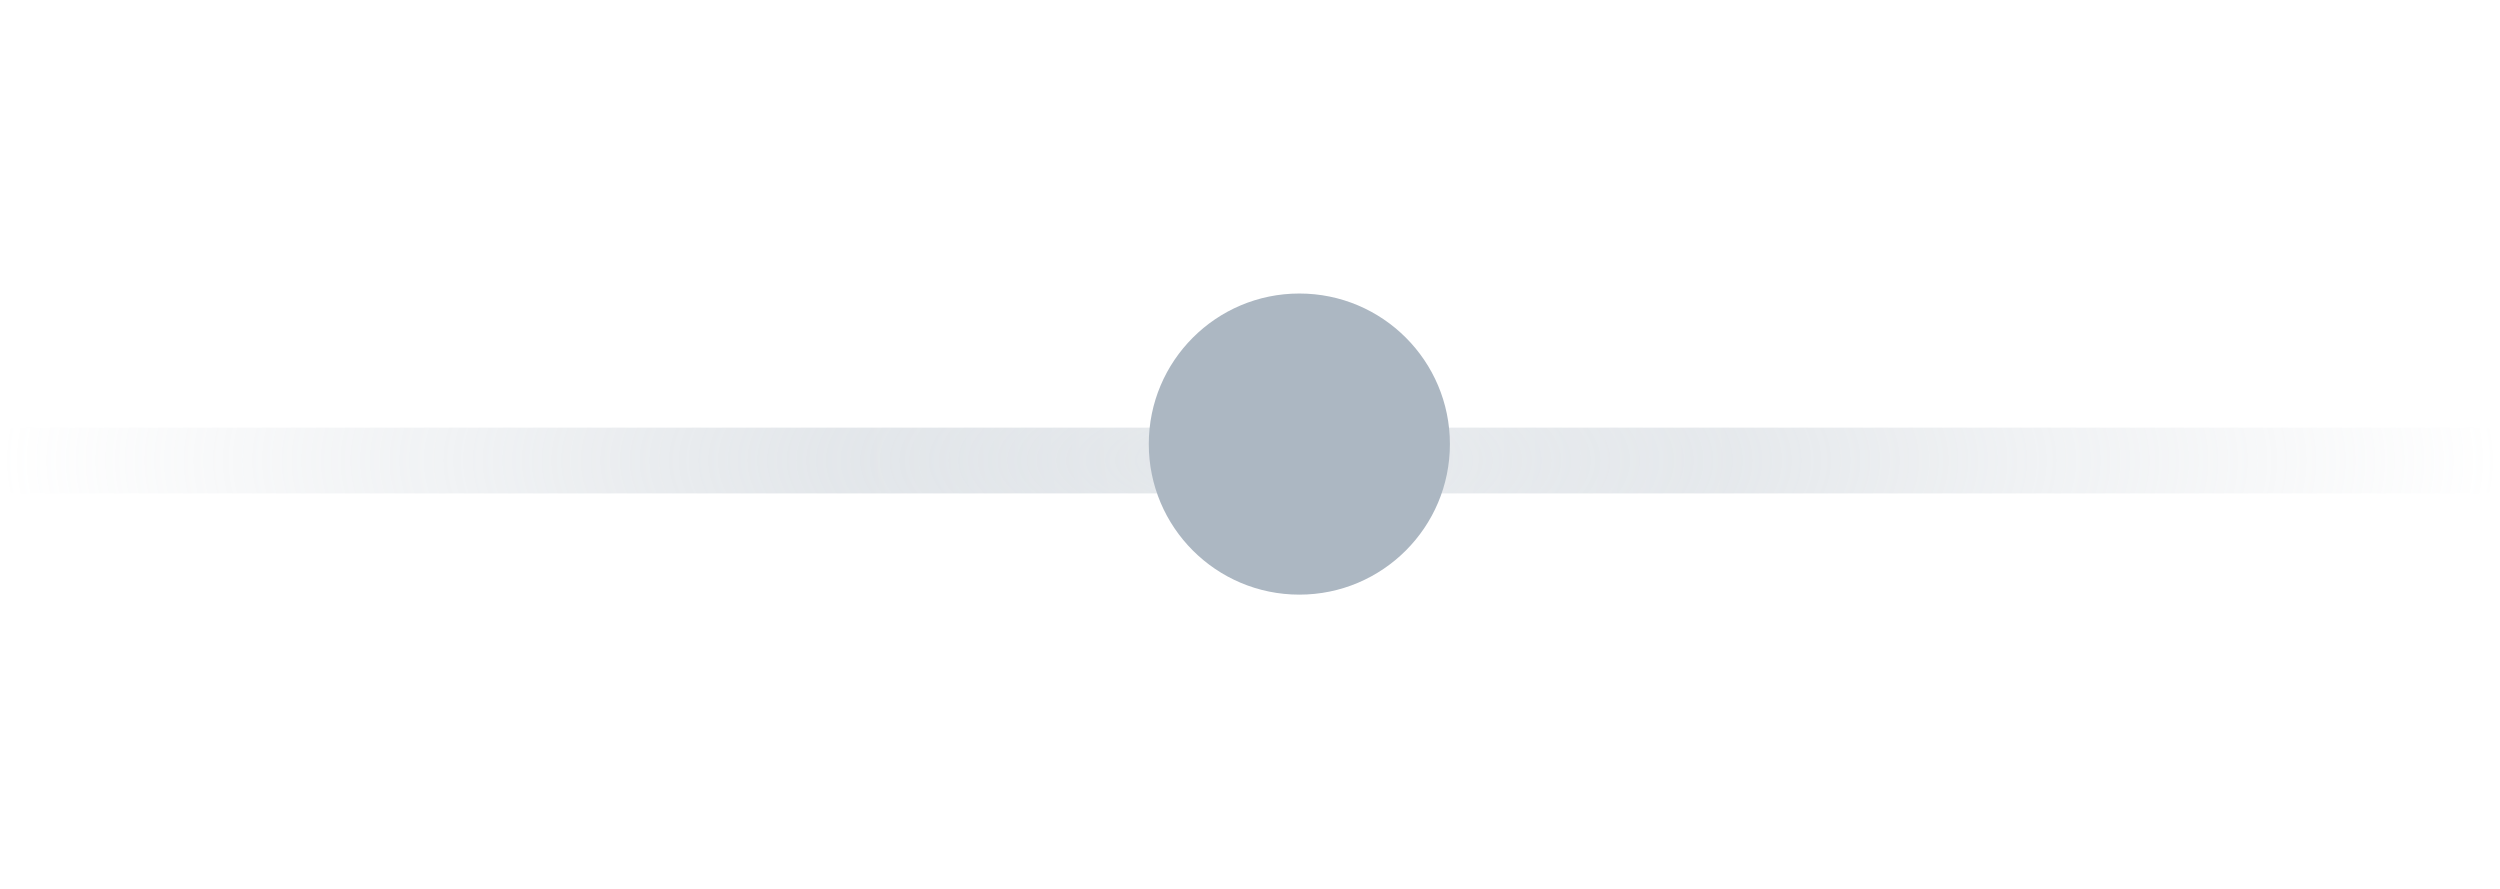
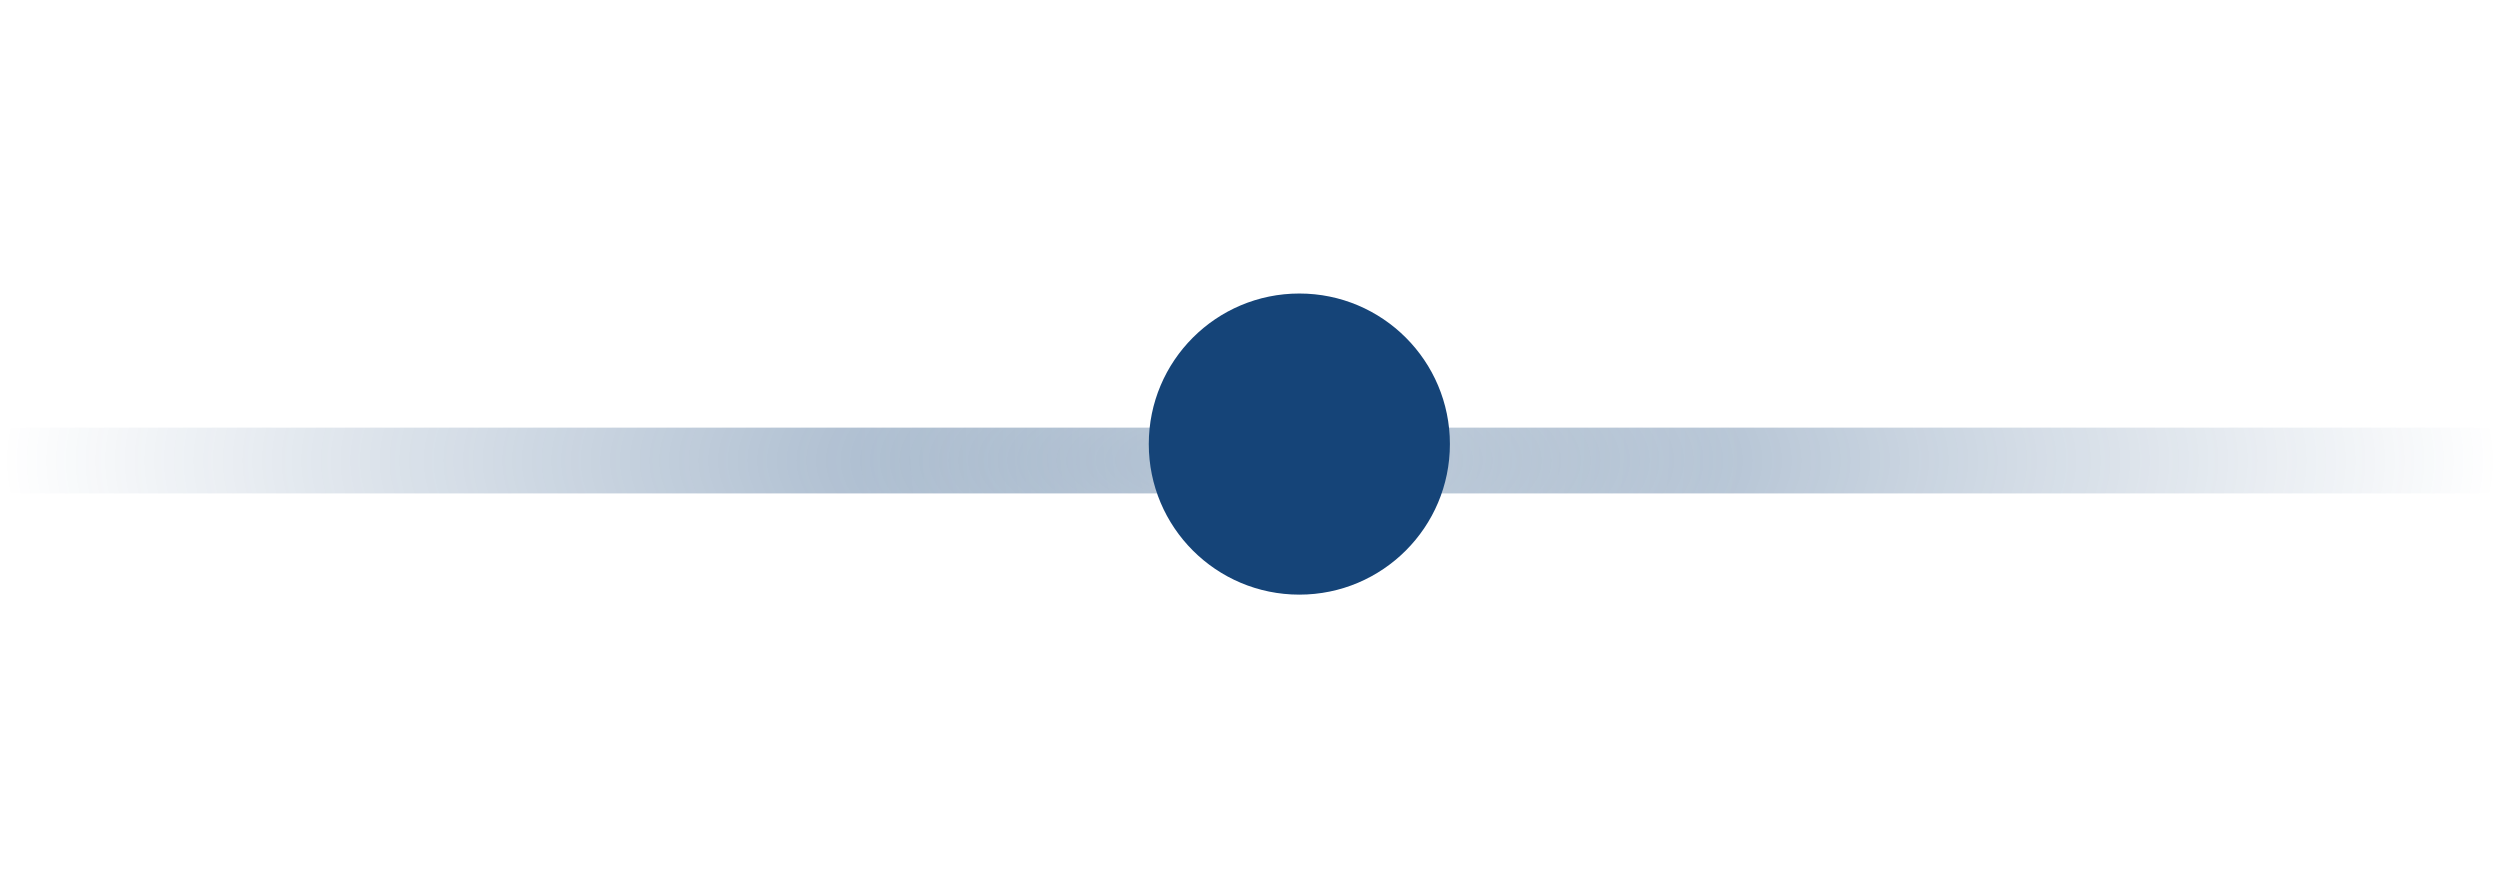
<svg xmlns="http://www.w3.org/2000/svg" xmlns:xlink="http://www.w3.org/1999/xlink" width="76" height="27" id="svg11252" version="1.1">
  <defs id="defs11254">
    <radialGradient xlink:href="#linearGradient39563-4-2" id="radialGradient68155-2-3" gradientUnits="userSpaceOnUse" gradientTransform="matrix(1,0,0,0.3486842,-11,-156.1579)" cx="49" cy="488" fx="49" fy="488" r="38" />
    <linearGradient id="linearGradient39563-4-2">
-       <stop style="stop-color:#acb7c2;stop-opacity:1" offset="0" id="stop39565-1-4" />
-       <stop style="stop-color:#acb7c2;stop-opacity:0" offset="1" id="stop39567-7-9" />
+       <stop style="stop-color:#154478;stop-opacity:1" offset="0" id="stop39565-1-4" />
+       <stop style="stop-color:#154478;stop-opacity:0" offset="1" id="stop39567-7-9" />
    </linearGradient>
    <radialGradient xlink:href="#linearGradient39573-6-1" id="radialGradient68157-0-8" gradientUnits="userSpaceOnUse" cx="50.5" cy="487.5" fx="50.5" fy="487.5" r="10.5" gradientTransform="matrix(1.285714,0,0,1.285714,-25.42857,-613.2857)" />
    <linearGradient id="linearGradient39573-6-1">
      <stop style="stop-color:#ffffff;stop-opacity:1;" offset="0" id="stop39575-5-6" />
      <stop style="stop-color:#ffffff;stop-opacity:0;" offset="1" id="stop39577-1-2" />
    </linearGradient>
  </defs>
  <rect style="color:#000000;display:inline;overflow:visible;visibility:visible;opacity:0.494;fill:url(#radialGradient68155-2-3);fill-opacity:1;stroke:none;stroke-width:1;marker:none;enable-background:accumulate" id="rect99969" width="76" height="2" x="0" y="13" rx="0" ry="0" />
  <path style="color:#000000;display:inline;overflow:visible;visibility:visible;opacity:0.431;fill:url(#radialGradient68157-0-8);fill-opacity:1;fill-rule:nonzero;stroke:none;stroke-width:1;marker:none;enable-background:accumulate" id="path99971" d="m 53,13.5 c 0,7.456 -6.044,13.5 -13.5,13.5 -7.456,0 -13.5,-6.044 -13.5,-13.5 C 26,6.044 32.044,1.1e-6 39.5,1.1e-6 46.956,1.1e-6 53,6.044 53,13.5 Z" />
-   <path d="m 44.077,13.5 c 0,2.528 -2.049,4.577 -4.577,4.577 -2.528,0 -4.577,-2.049 -4.577,-4.577 0,-2.528 2.049,-4.577 4.577,-4.577 2.528,0 4.577,2.049 4.577,4.577 z" id="path99973" style="color:#000000;display:inline;overflow:visible;visibility:visible;fill:#acb7c2;fill-opacity:1;fill-rule:nonzero;stroke:none;stroke-width:1;marker:none;enable-background:accumulate" />
+   <path d="m 44.077,13.5 c 0,2.528 -2.049,4.577 -4.577,4.577 -2.528,0 -4.577,-2.049 -4.577,-4.577 0,-2.528 2.049,-4.577 4.577,-4.577 2.528,0 4.577,2.049 4.577,4.577 z" id="path99973" style="color:#f8f8f8;display:inline;overflow:visible;visibility:visible;fill:#154478;fill-opacity:1;fill-rule:nonzero;stroke:none;stroke-width:1;marker:none;enable-background:accumulate" />
</svg>
